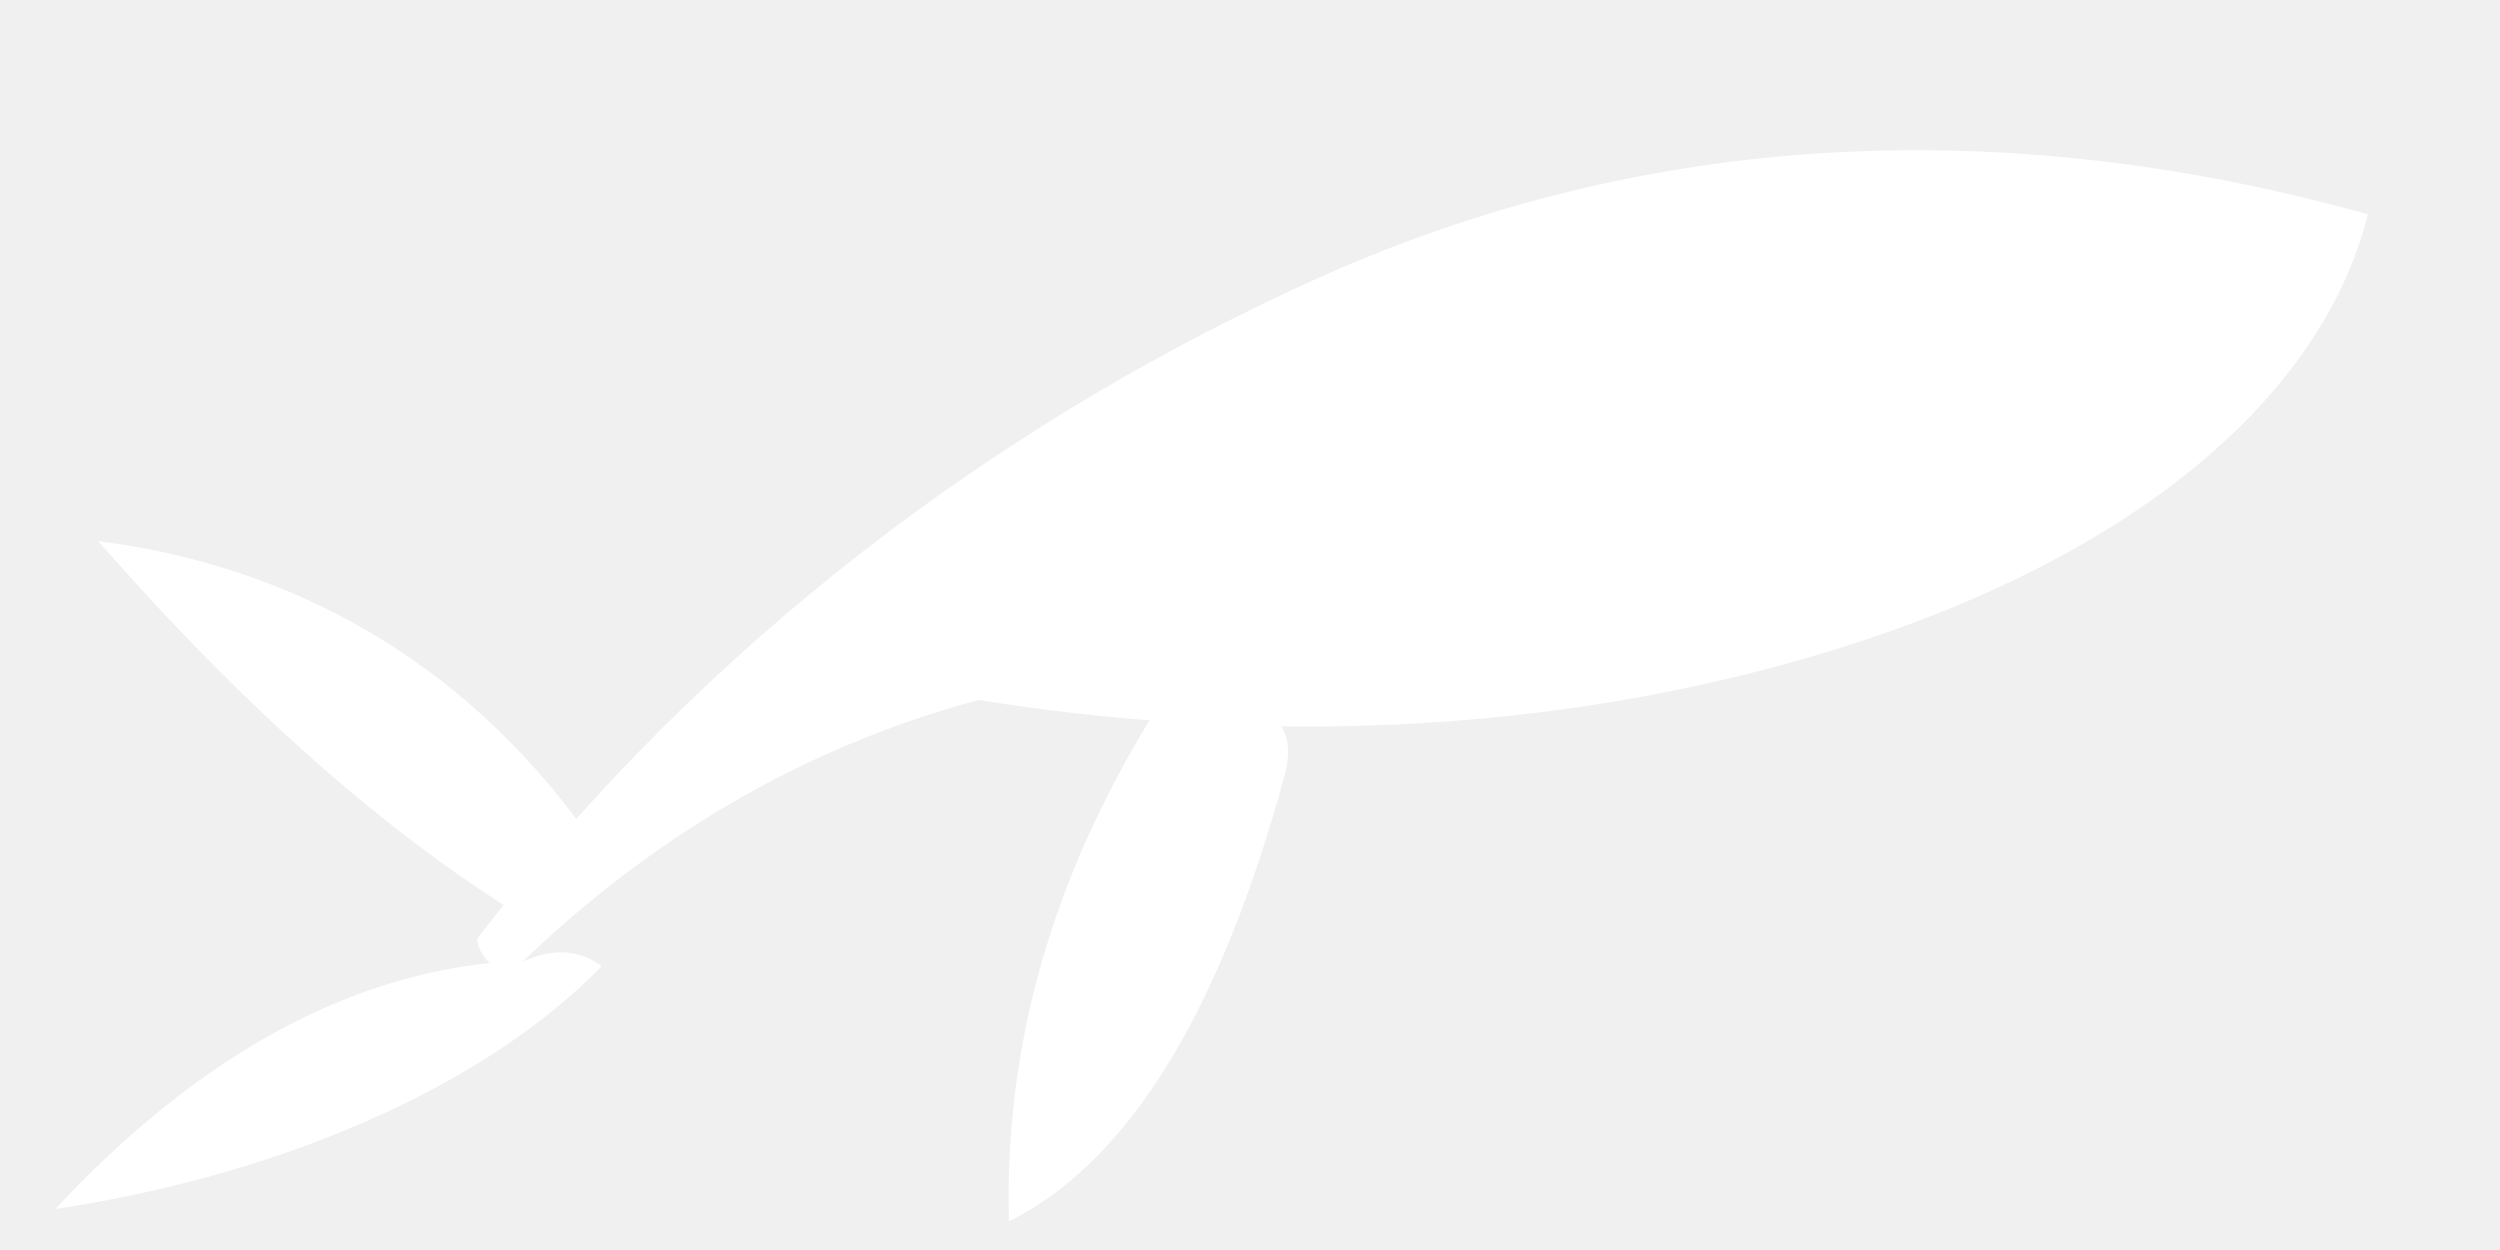
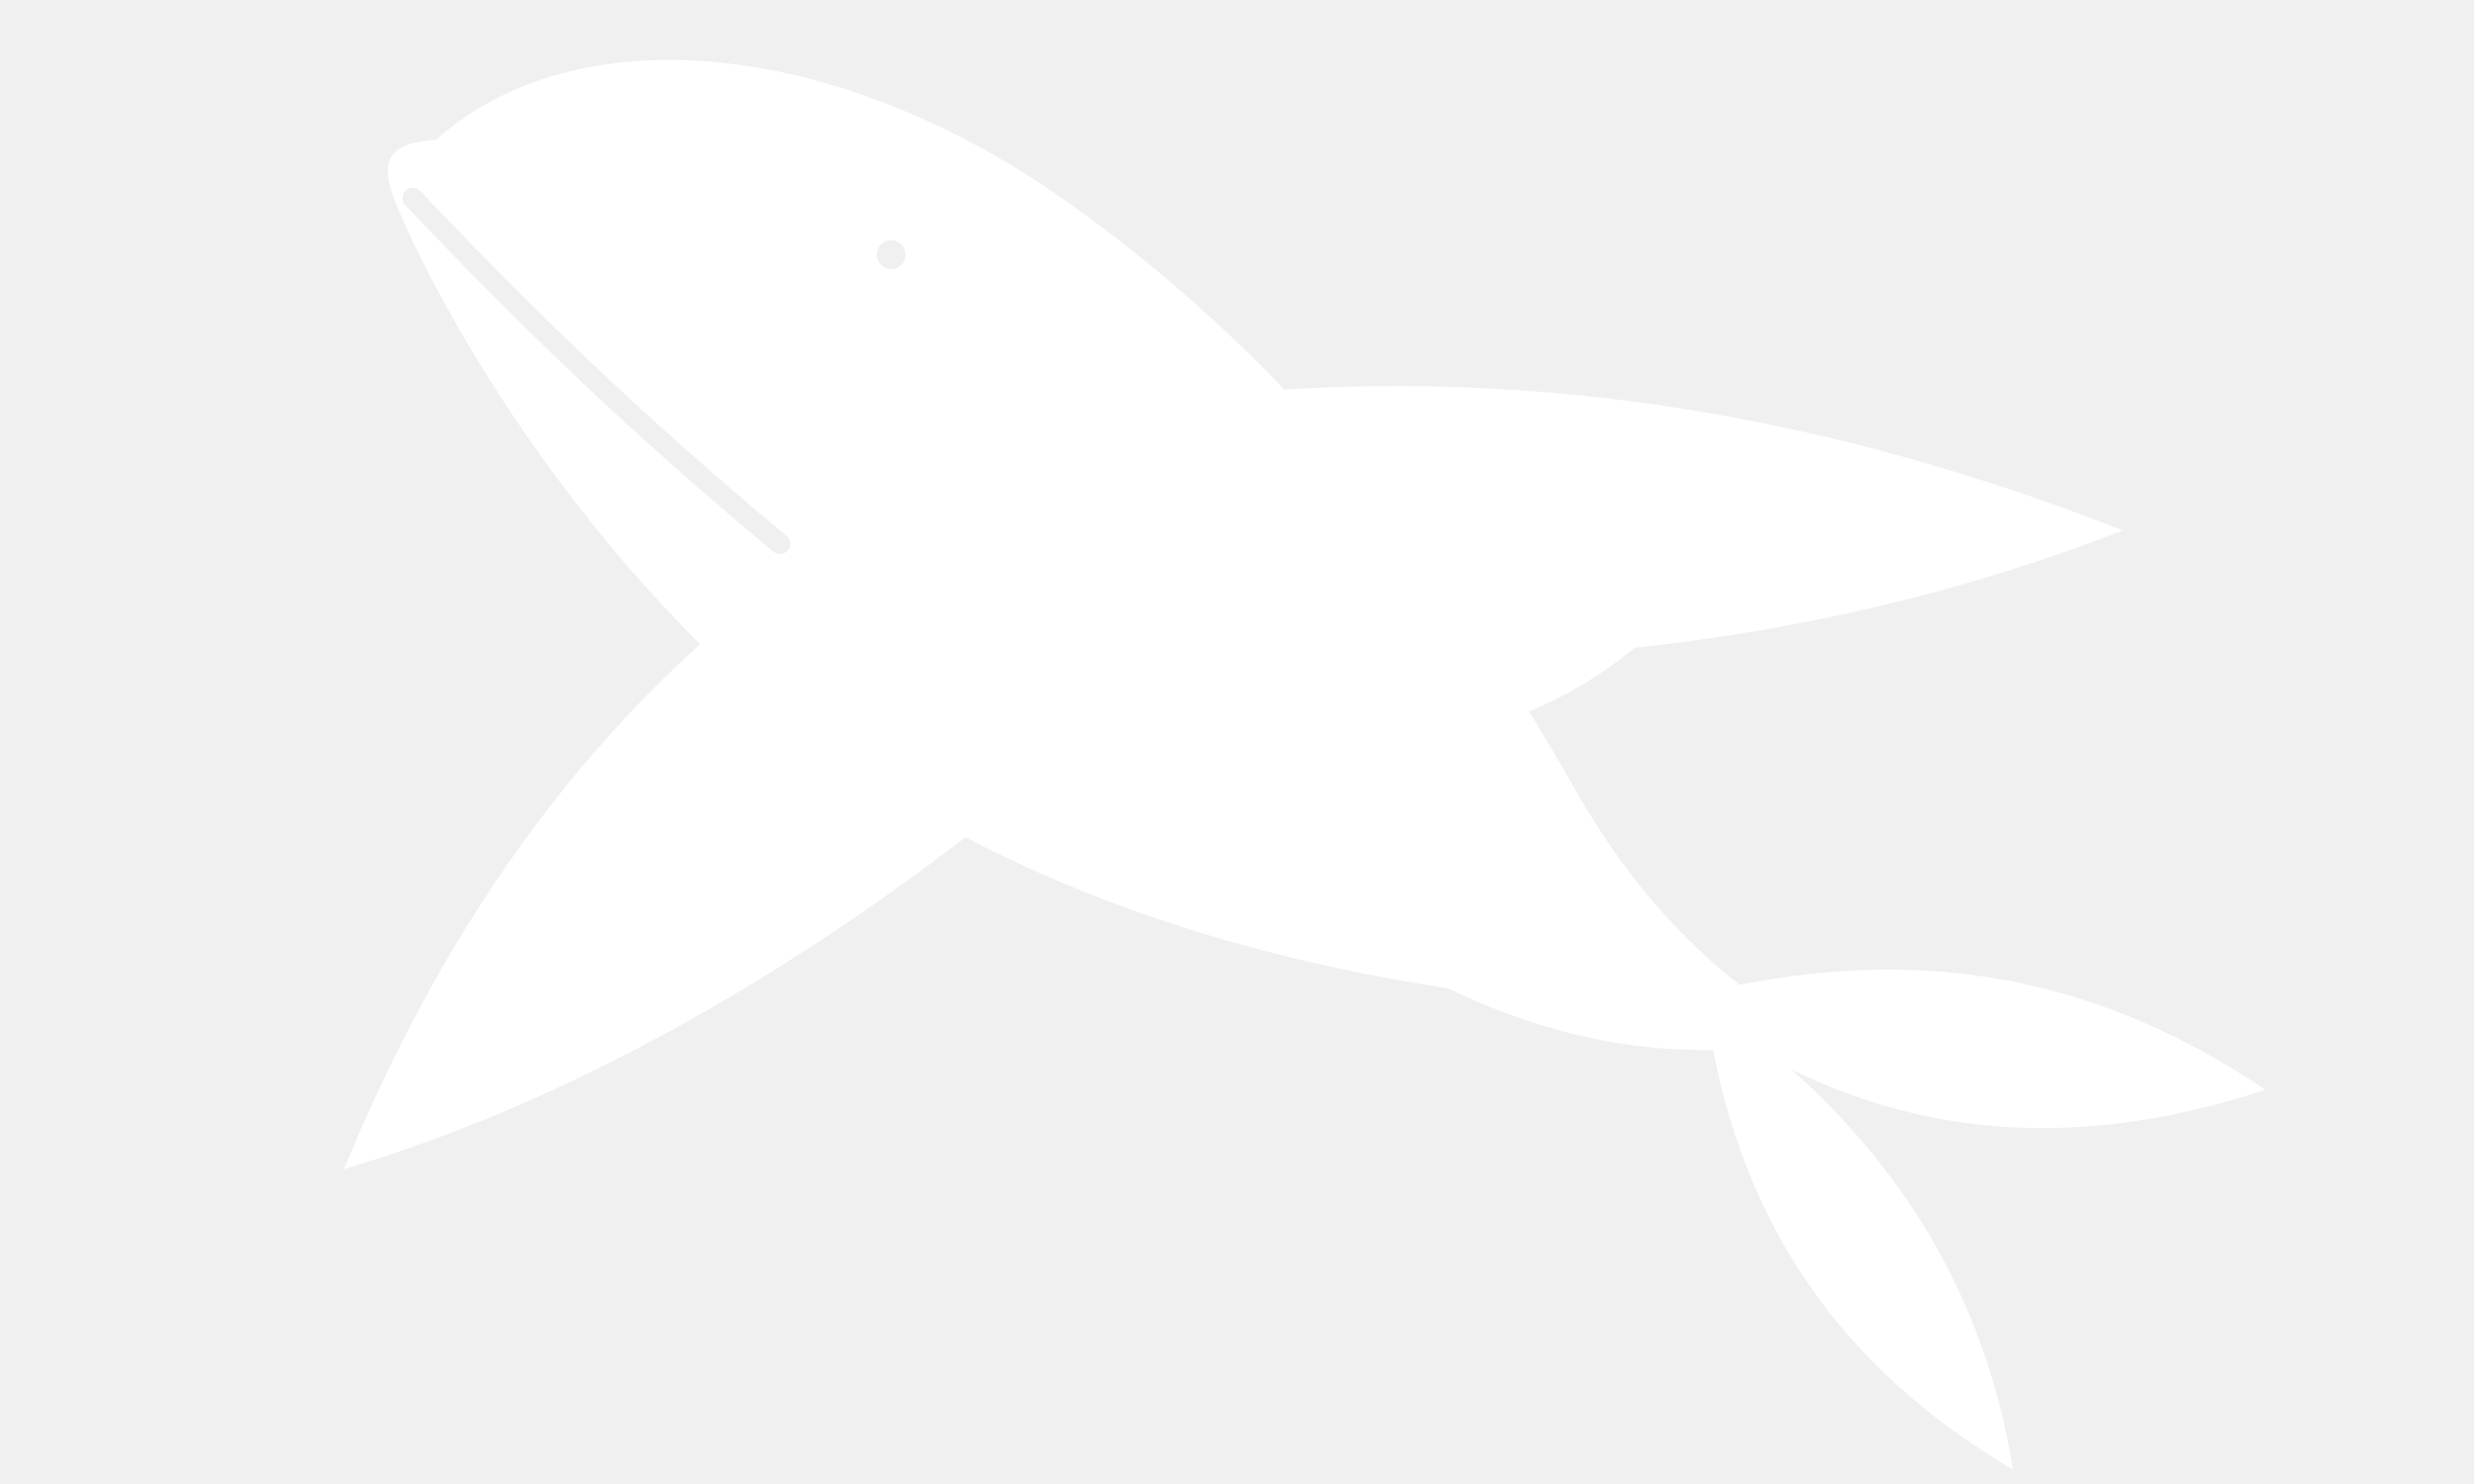
- <svg xmlns="http://www.w3.org/2000/svg" viewBox="0 0 1400 700">
-   <g fill="#fff">
-     <path d="M267 526C377 382 536 246 742 154 920 75 1118 62 1326 120c-26 104-133 192-296 243-164 51-332 53-482 29-97 26-185 77-262 153-11-3-17-9-19-19Z" />
-     <path d="M300 518C220 470 139 399 55 303c109 14 203 67 271 160 3 25-6 43-26 55Z" />
-     <path d="M294 538c-93 3-182 52-263 139 133-20 244-72 306-136-11-8-25-11-43-3Z" />
-     <path d="M647 398c-49 79-85 173-82 286 68-34 119-119 155-252 4-18-1-29-15-35Z" />
-   </g>
+ <svg xmlns="http://www.w3.org/2000/svg" viewBox="0 110 1200 720">
+   <defs>
+     <mask id="breaching-humpback" maskUnits="userSpaceOnUse" x="0" y="110" width="1200" height="720">
+       <g fill="#fff" transform="rotate(31 600 500)">
+         <path d="M101 424c27-87 140-142 277-132 135 10 251 57 358 117 55 31 103 43 164 44-47 42-101 65-166 71-132 54-270 77-404 42-111-29-195-80-229-105-19-14-19-24 0-37Z" />
+         <path d="M470 350c120-95 263-157 430-185-62 80-139 151-231 211-92 61-153 52-199-26Z" />
+         <path d="M360 505c-50 115-60 239-40 370 66-72 130-174 180-305 18-47-30-74-140-65Z" />
+         <path d="M620 383c36-50 73-71 111-62-12 43-35 78-70 106Z" />
+         <path d="M855 449c70-63 148-92 244-87-56 65-122 103-202 110 79 15 142 52 192 111-96 1-174-34-236-107-9-10-8-19 2-27Z" />
+         <path d="M106 454c72 20 147 38 239 52" fill="none" stroke="#000" stroke-linecap="round" stroke-width="10" />
+         <circle cx="319" cy="358" r="7" fill="#000" />
+       </g>
+     </mask>
+   </defs>
+   <rect x="0" y="110" width="1200" height="720" fill="#fff" mask="url(#breaching-humpback)" />
</svg>
